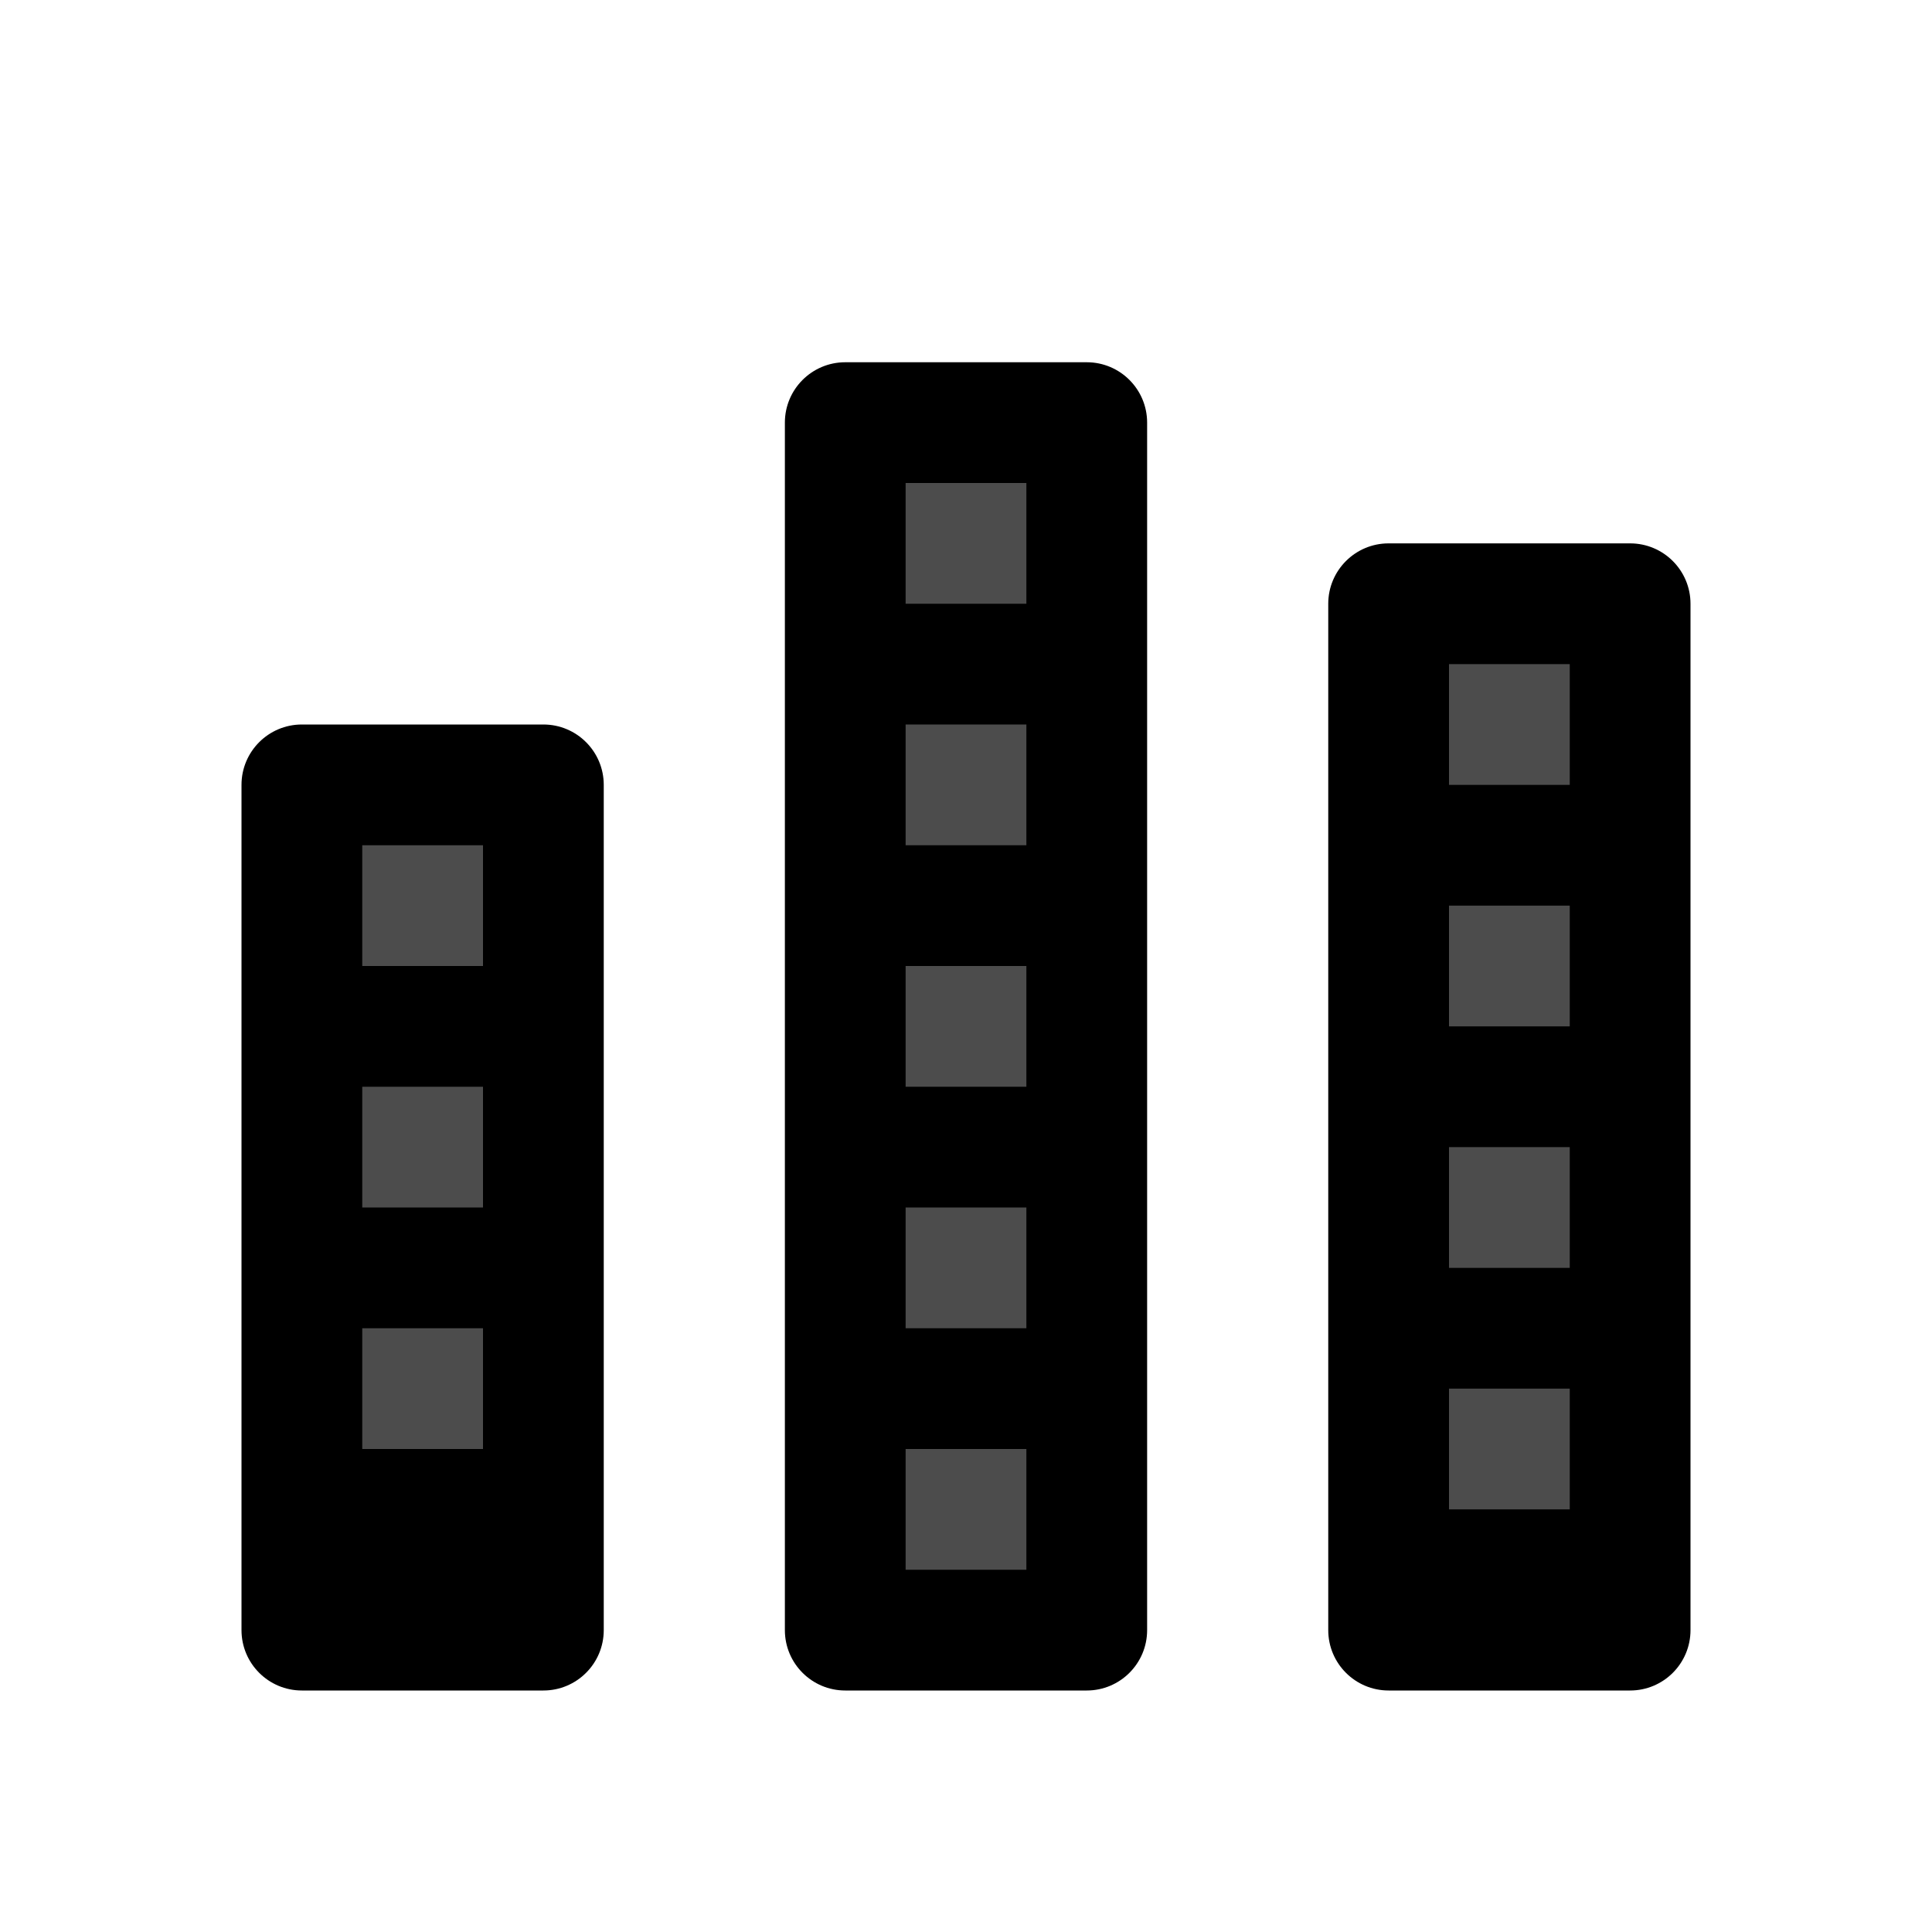
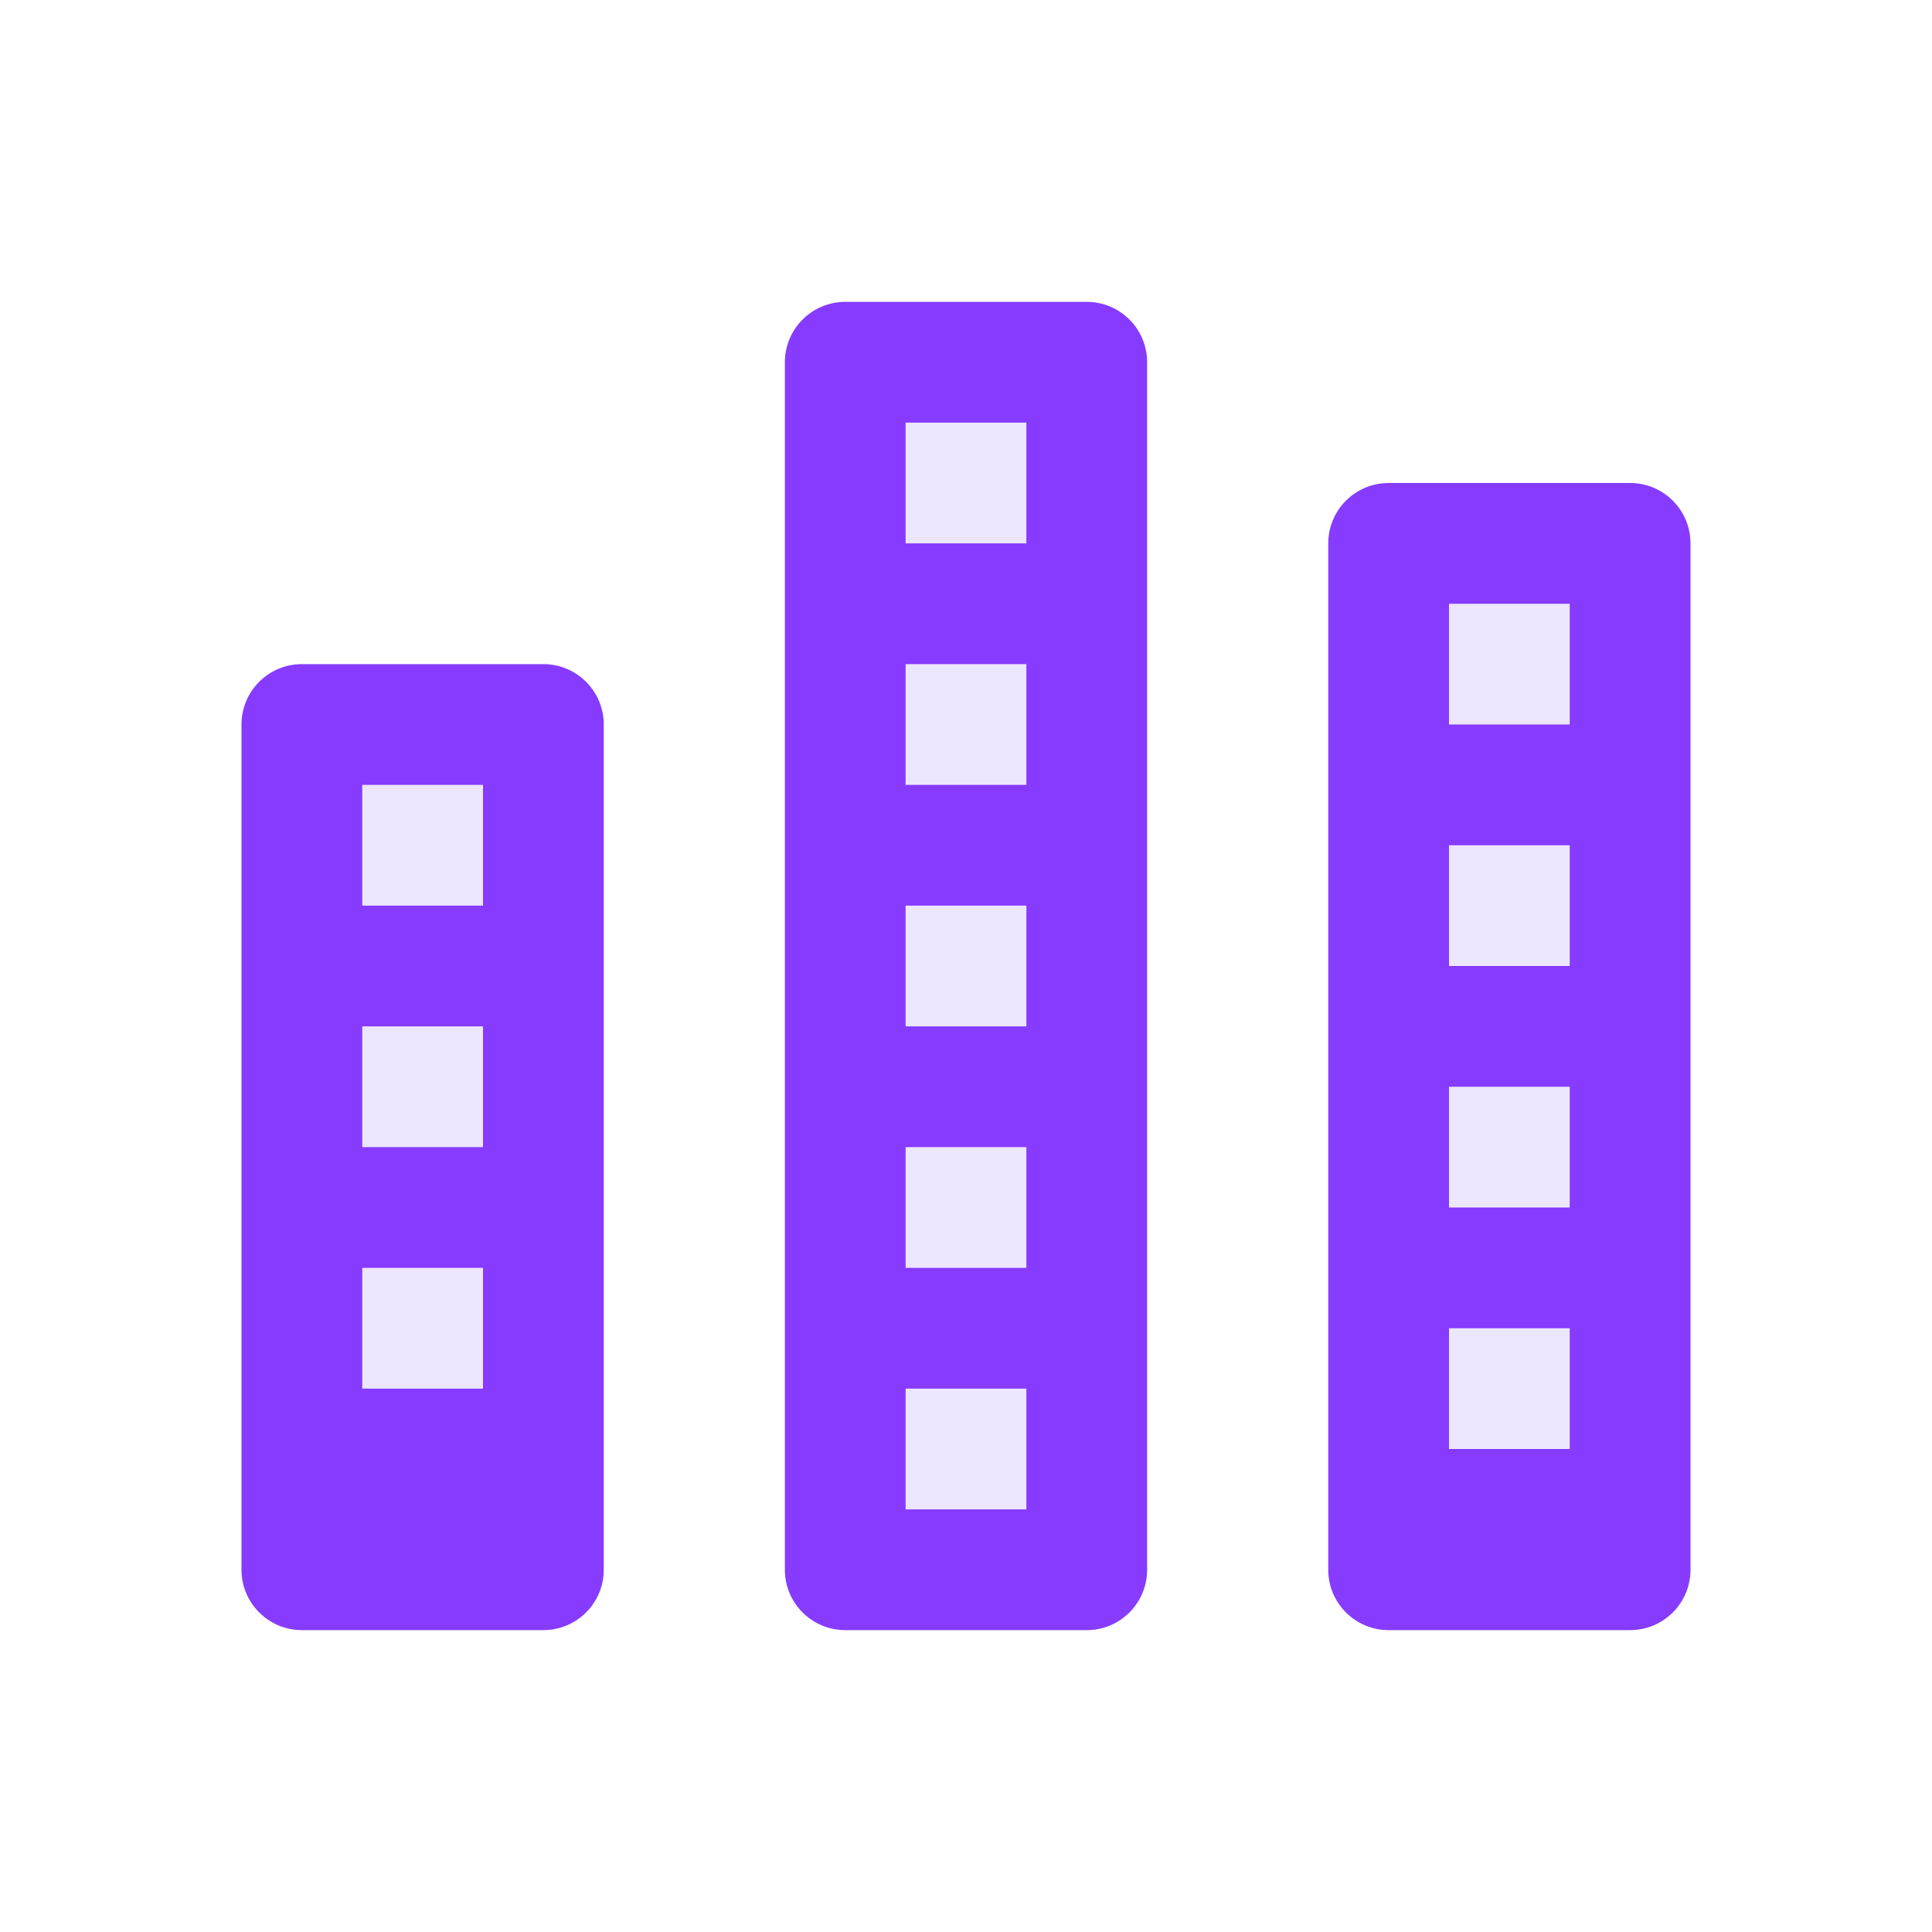
- <svg xmlns="http://www.w3.org/2000/svg" width="24" height="24" viewBox="0 0 32 32" fill="none">
-   <rect x="4" y="12" width="6" height="16" fill="currentColor" rx="1" />
-   <rect x="13" y="6" width="6" height="22" fill="currentColor" rx="1" />
-   <rect x="22" y="9" width="6" height="19" fill="currentColor" rx="1" />
-   <rect x="6" y="14" width="2" height="2" fill="rgba(255,255,255,0.3)" />
-   <rect x="6" y="18" width="2" height="2" fill="rgba(255,255,255,0.3)" />
-   <rect x="6" y="22" width="2" height="2" fill="rgba(255,255,255,0.3)" />
-   <rect x="15" y="8" width="2" height="2" fill="rgba(255,255,255,0.3)" />
-   <rect x="15" y="12" width="2" height="2" fill="rgba(255,255,255,0.3)" />
-   <rect x="15" y="16" width="2" height="2" fill="rgba(255,255,255,0.3)" />
-   <rect x="15" y="20" width="2" height="2" fill="rgba(255,255,255,0.3)" />
-   <rect x="15" y="24" width="2" height="2" fill="rgba(255,255,255,0.3)" />
-   <rect x="24" y="11" width="2" height="2" fill="rgba(255,255,255,0.3)" />
-   <rect x="24" y="15" width="2" height="2" fill="rgba(255,255,255,0.3)" />
-   <rect x="24" y="19" width="2" height="2" fill="rgba(255,255,255,0.3)" />
-   <rect x="24" y="23" width="2" height="2" fill="rgba(255,255,255,0.3)" />
+ <svg xmlns="http://www.w3.org/2000/svg" width="32" height="32" viewBox="0 4 32 26" fill="none">
+   <rect x="4" y="12" width="6" height="16" fill="#863bff" rx="1" />
+   <rect x="13" y="6" width="6" height="22" fill="#863bff" rx="1" />
+   <rect x="22" y="9" width="6" height="19" fill="#863bff" rx="1" />
+   <rect x="6" y="14" width="2" height="2" fill="#ede6ff" />
+   <rect x="6" y="18" width="2" height="2" fill="#ede6ff" />
+   <rect x="6" y="22" width="2" height="2" fill="#ede6ff" />
+   <rect x="15" y="8" width="2" height="2" fill="#ede6ff" />
+   <rect x="15" y="12" width="2" height="2" fill="#ede6ff" />
+   <rect x="15" y="16" width="2" height="2" fill="#ede6ff" />
+   <rect x="15" y="20" width="2" height="2" fill="#ede6ff" />
+   <rect x="15" y="24" width="2" height="2" fill="#ede6ff" />
+   <rect x="24" y="11" width="2" height="2" fill="#ede6ff" />
+   <rect x="24" y="15" width="2" height="2" fill="#ede6ff" />
+   <rect x="24" y="19" width="2" height="2" fill="#ede6ff" />
+   <rect x="24" y="23" width="2" height="2" fill="#ede6ff" />
</svg>
